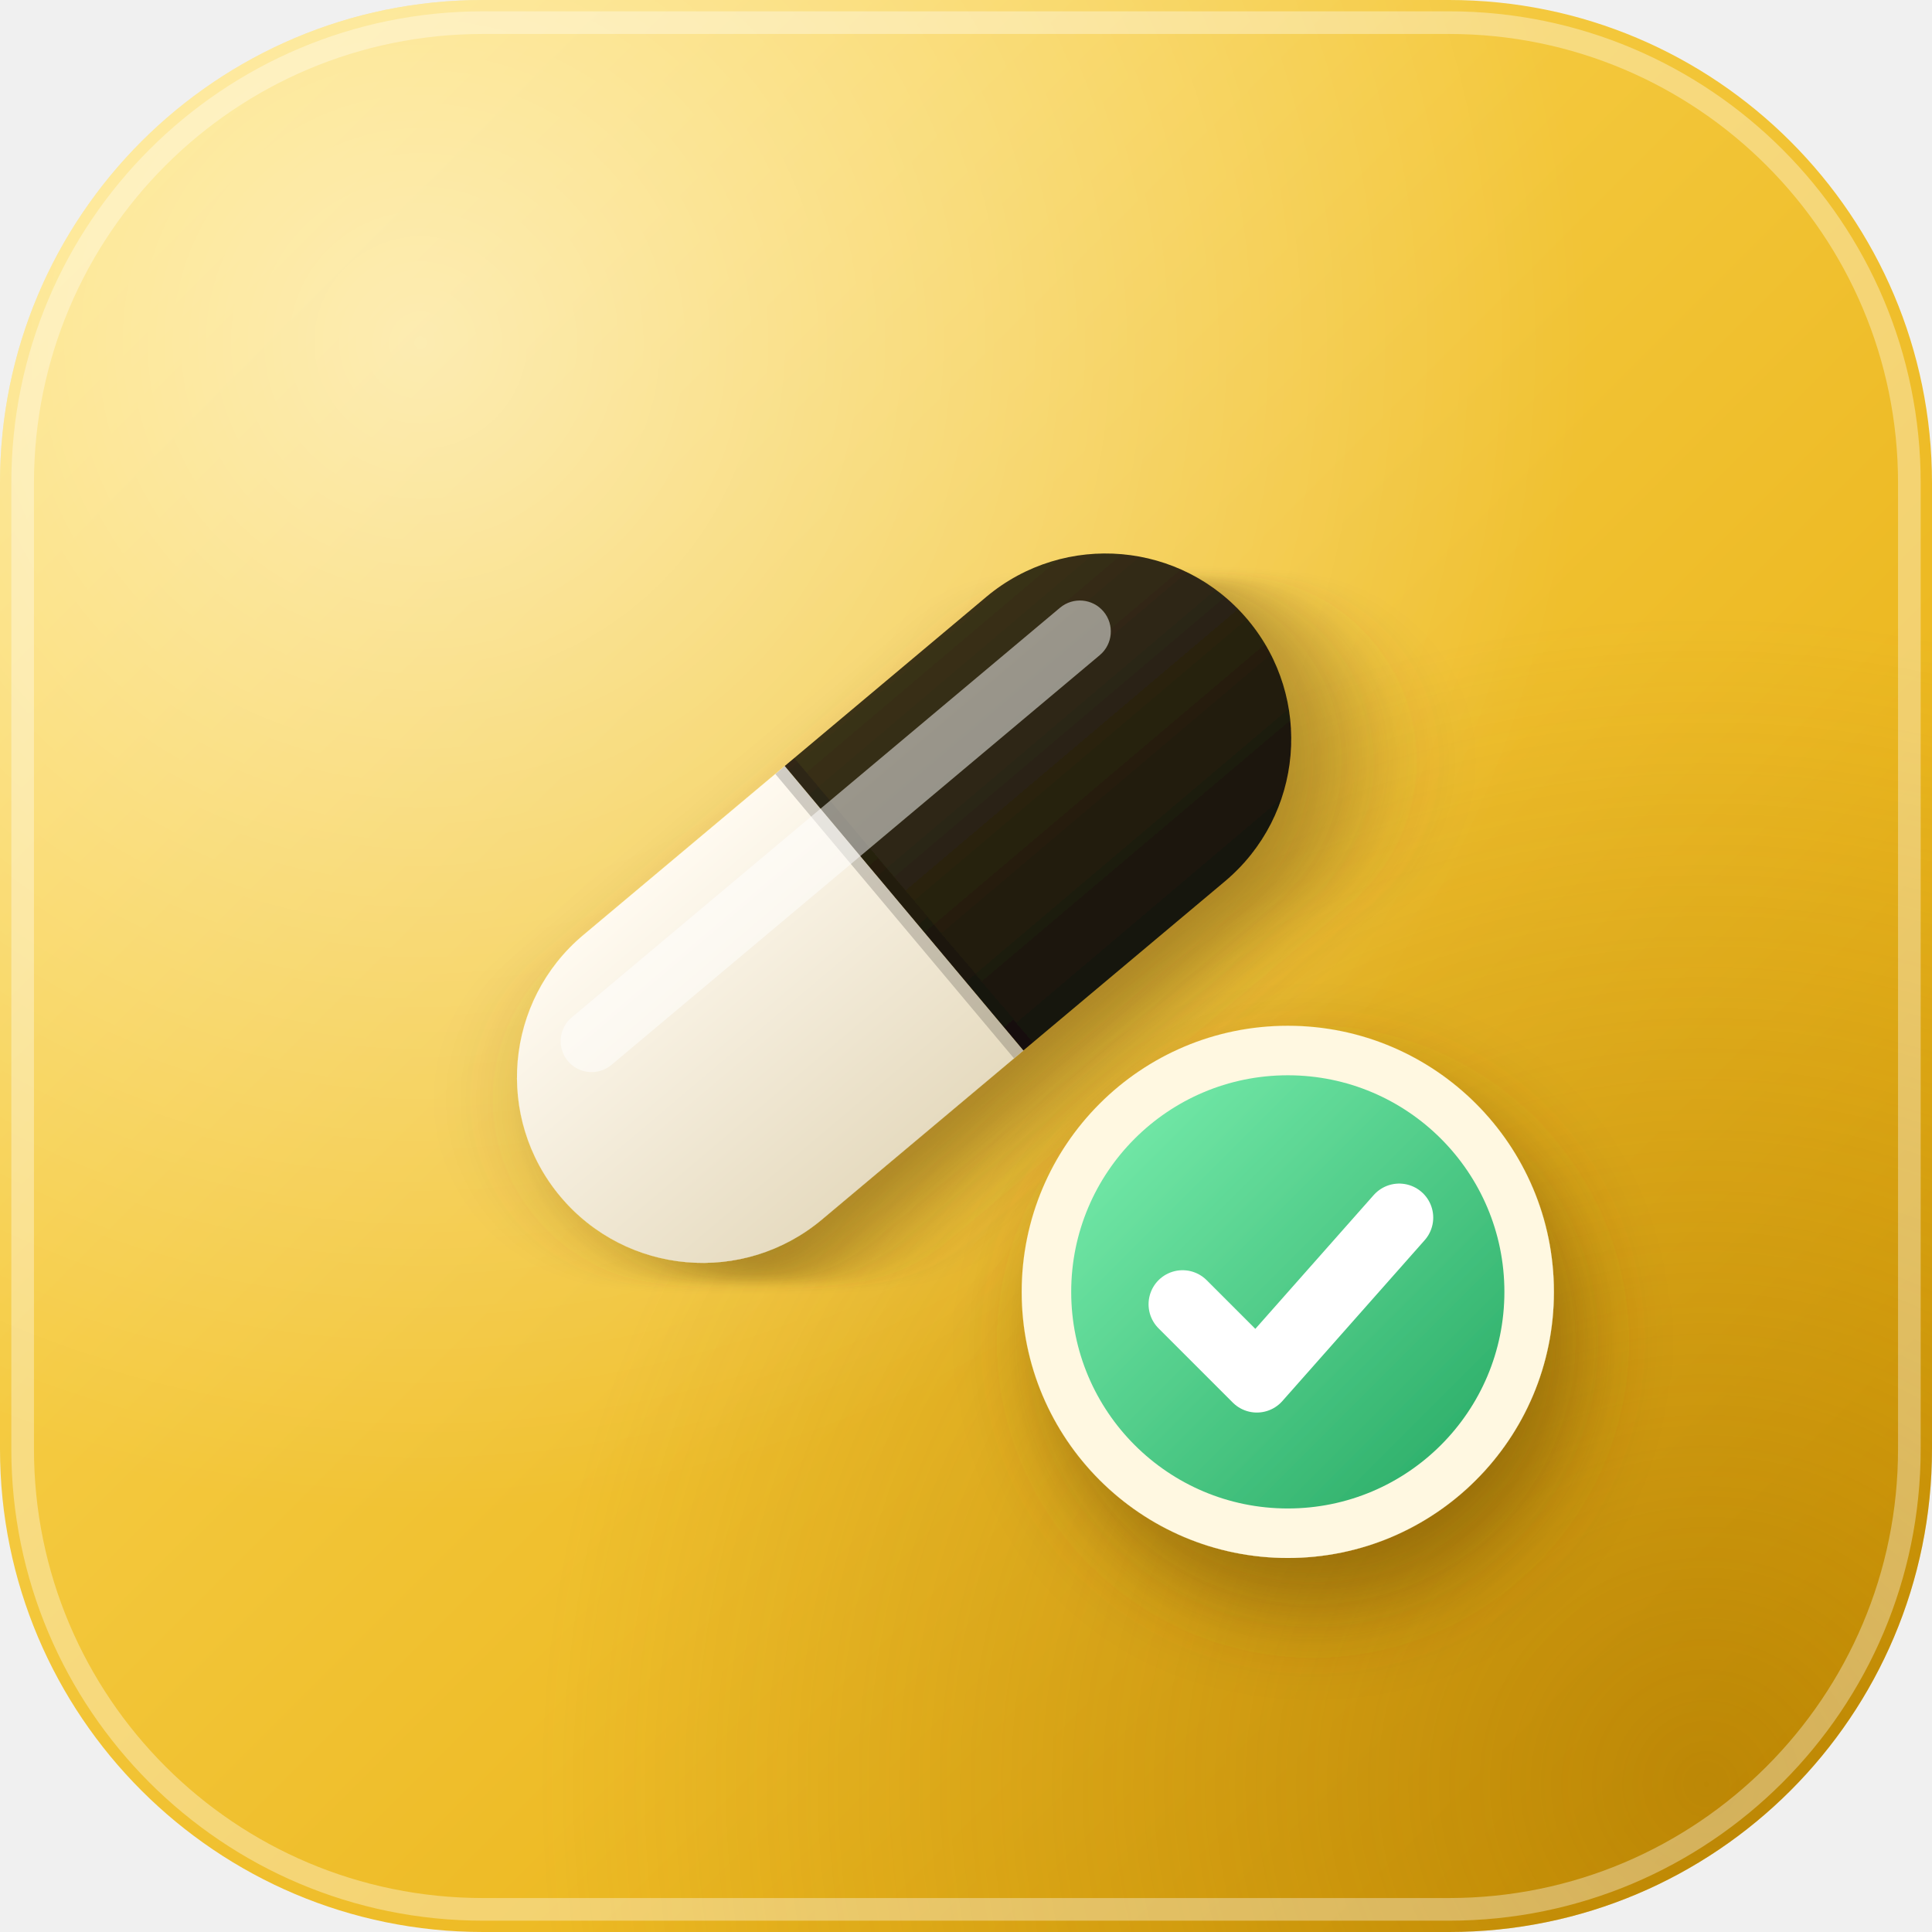
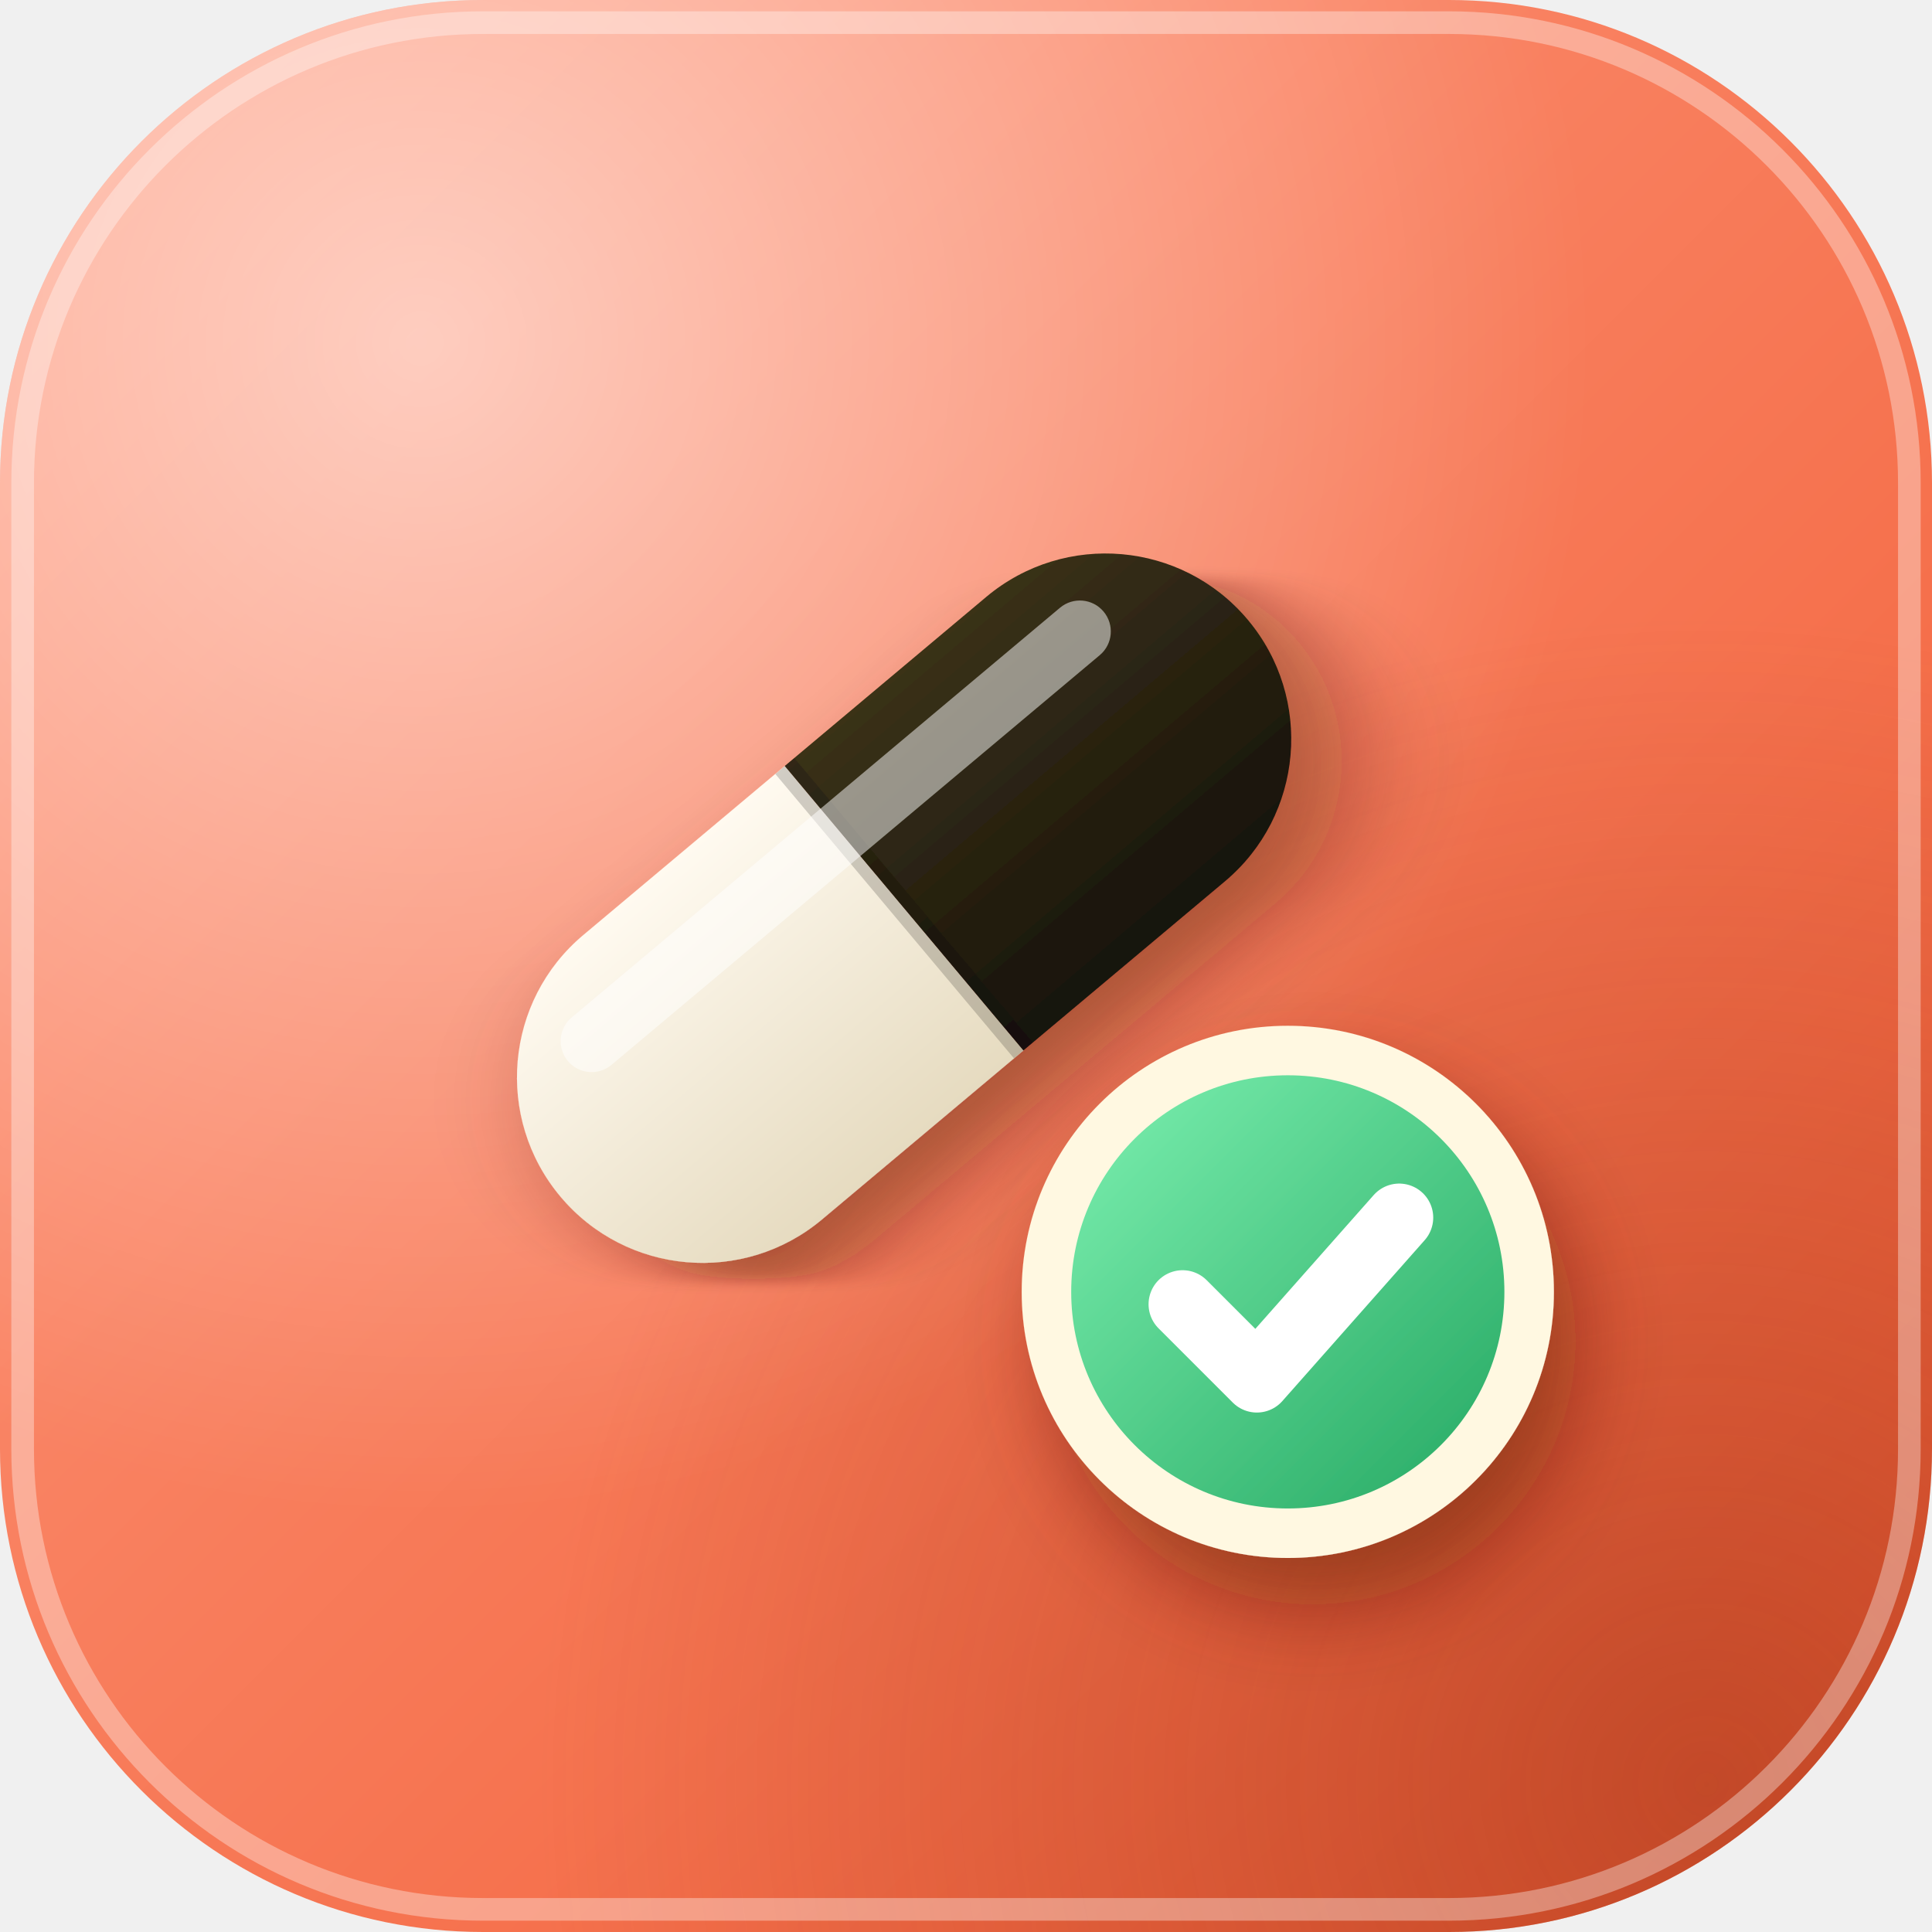
<svg xmlns="http://www.w3.org/2000/svg" width="512" height="512" viewBox="0 0 512 512">
  <defs>
    <linearGradient id="f-gold" x1="0" y1="0" x2="1" y2="1">
-       <stop offset="0" stop-color="#ffe066" />
-       <stop offset="1" stop-color="#e3a500" />
+       <stop offset="0" stop-color="#ff9d82" />
+       <stop offset="1" stop-color="#f0582f" />
    </linearGradient>
    <radialGradient id="f-hl" cx="22%" cy="18%" r="60%">
      <stop offset="0" stop-color="#fff" stop-opacity="0.55" />
      <stop offset="1" stop-color="#fff" stop-opacity="0" />
    </radialGradient>
    <radialGradient id="f-lo" cx="88%" cy="92%" r="60%">
-       <stop offset="0" stop-color="#8a5c00" stop-opacity="0.45" />
-       <stop offset="1" stop-color="#8a5c00" stop-opacity="0" />
+       <stop offset="0" stop-color="#8a2e16" stop-opacity="0.45" />
+       <stop offset="1" stop-color="#8a2e16" stop-opacity="0" />
    </radialGradient>
  </defs>
  <rect width="512" height="512" rx="128" fill="url(#f-gold)" />
  <rect width="512" height="512" rx="128" fill="url(#f-hl)" />
  <rect width="512" height="512" rx="128" fill="url(#f-lo)" />
  <rect x="6" y="6" width="500" height="500" rx="122" fill="none" stroke="#fff" stroke-opacity="0.35" stroke-width="6" />
  <g transform="translate(256 262) scale(0.82) translate(-256 -262)">
    <defs>
      <linearGradient id="fm-cream" x1="0" y1="0" x2="0" y2="1">
        <stop offset="0" stop-color="#fffaf0" />
        <stop offset="1" stop-color="#e6dbc0" />
      </linearGradient>
      <linearGradient id="fm-dark" x1="0" y1="0" x2="0" y2="1">
        <stop offset="0" stop-color="#3a3118" />
        <stop offset="1" stop-color="#17130a" />
      </linearGradient>
      <linearGradient id="fm-mint" x1="0" y1="0" x2="1" y2="1">
        <stop offset="0" stop-color="#7cf0b0" />
        <stop offset="1" stop-color="#25a862" />
      </linearGradient>
      <clipPath id="fm-cap">
        <rect x="91" y="176" width="290" height="120" rx="60" />
      </clipPath>
      <filter id="fm-drop" x="-30%" y="-30%" width="160%" height="160%">
-         <feDropShadow dx="8" dy="16" stdDeviation="14" flood-color="#5a3c00" flood-opacity="0.45" />
+         <feDropShadow dx="8" dy="16" stdDeviation="14" flood-color="#5a1c0c" flood-opacity="0.45" />
      </filter>
    </defs>
    <g transform="rotate(-40 236 236)" filter="url(#fm-drop)">
      <g clip-path="url(#fm-cap)">
        <rect x="91" y="176" width="145" height="120" fill="url(#fm-cream)" />
        <rect x="236" y="176" width="145" height="120" fill="url(#fm-dark)" />
        <rect x="232" y="176" width="8" height="120" fill="#000" opacity="0.18" />
      </g>
      <rect x="121" y="194" width="226" height="20" rx="10" fill="#fff" opacity="0.5" />
    </g>
    <g filter="url(#fm-drop)">
      <circle cx="360" cy="360" r="86" fill="#fff8e1" />
      <circle cx="360" cy="360" r="70" fill="url(#fm-mint)" />
      <path d="M326 364l24 24 46-52" stroke="#fff" stroke-width="22" fill="none" stroke-linecap="round" stroke-linejoin="round" />
    </g>
  </g>
</svg>
